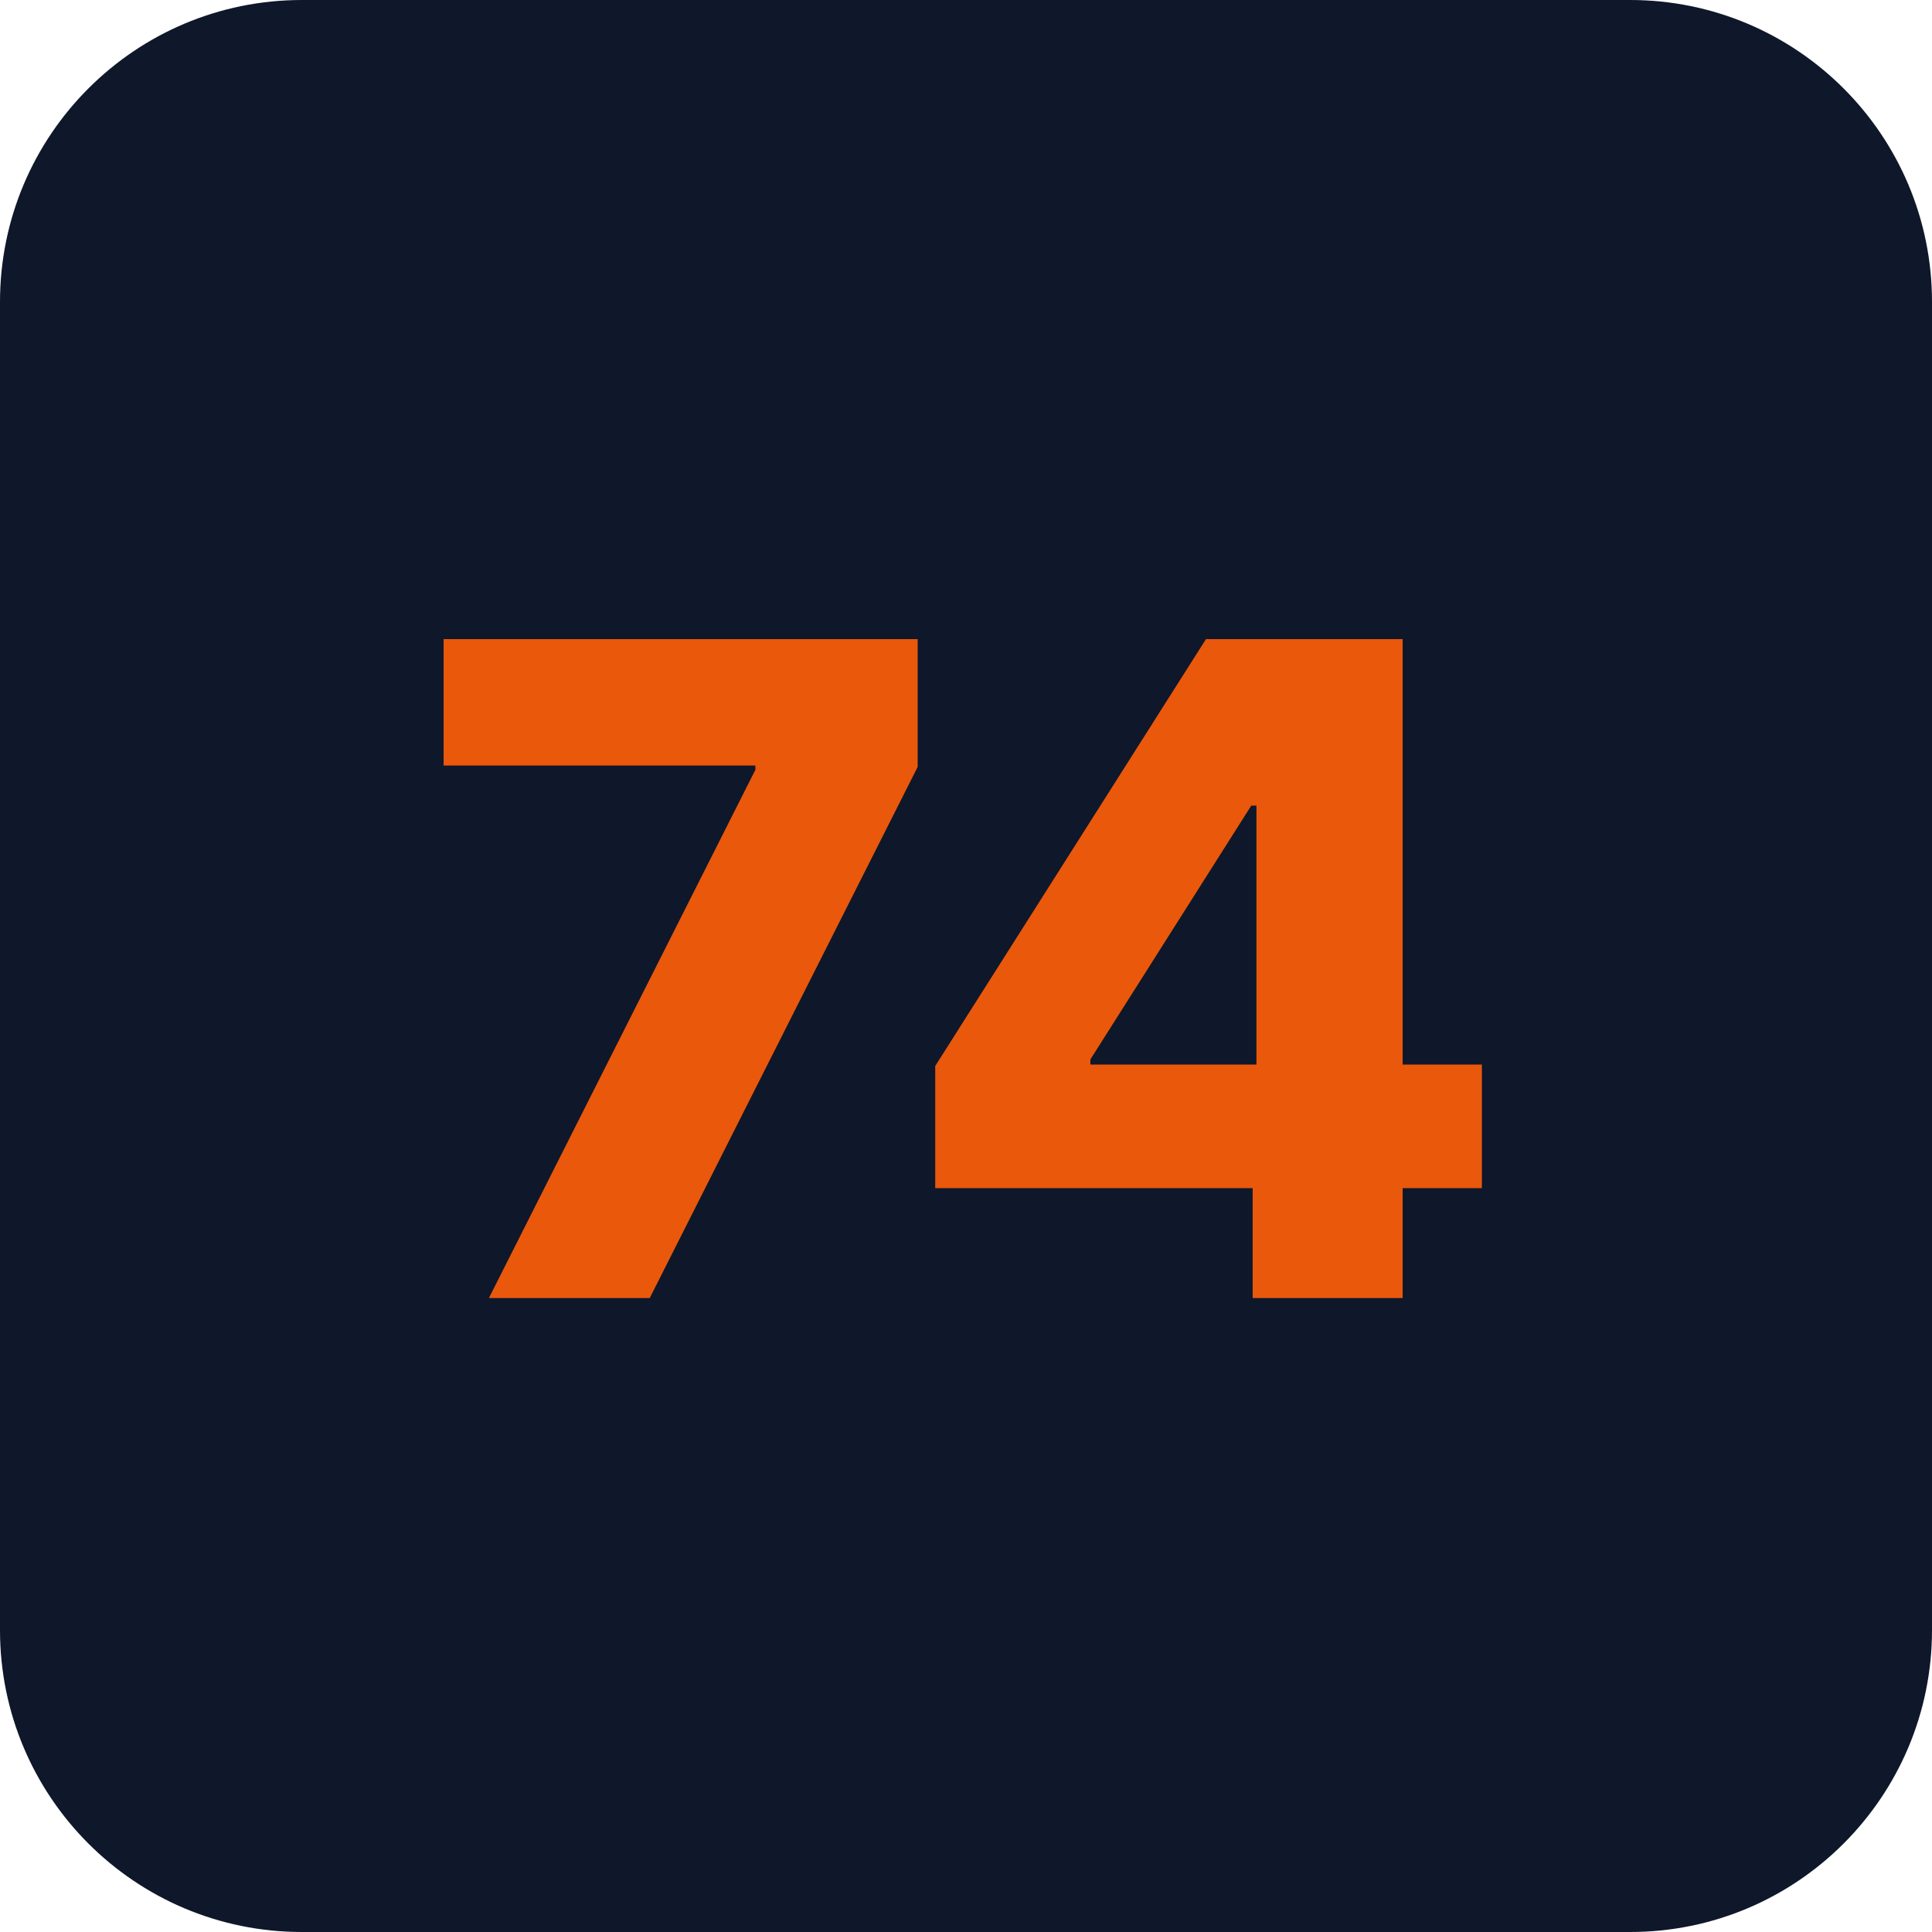
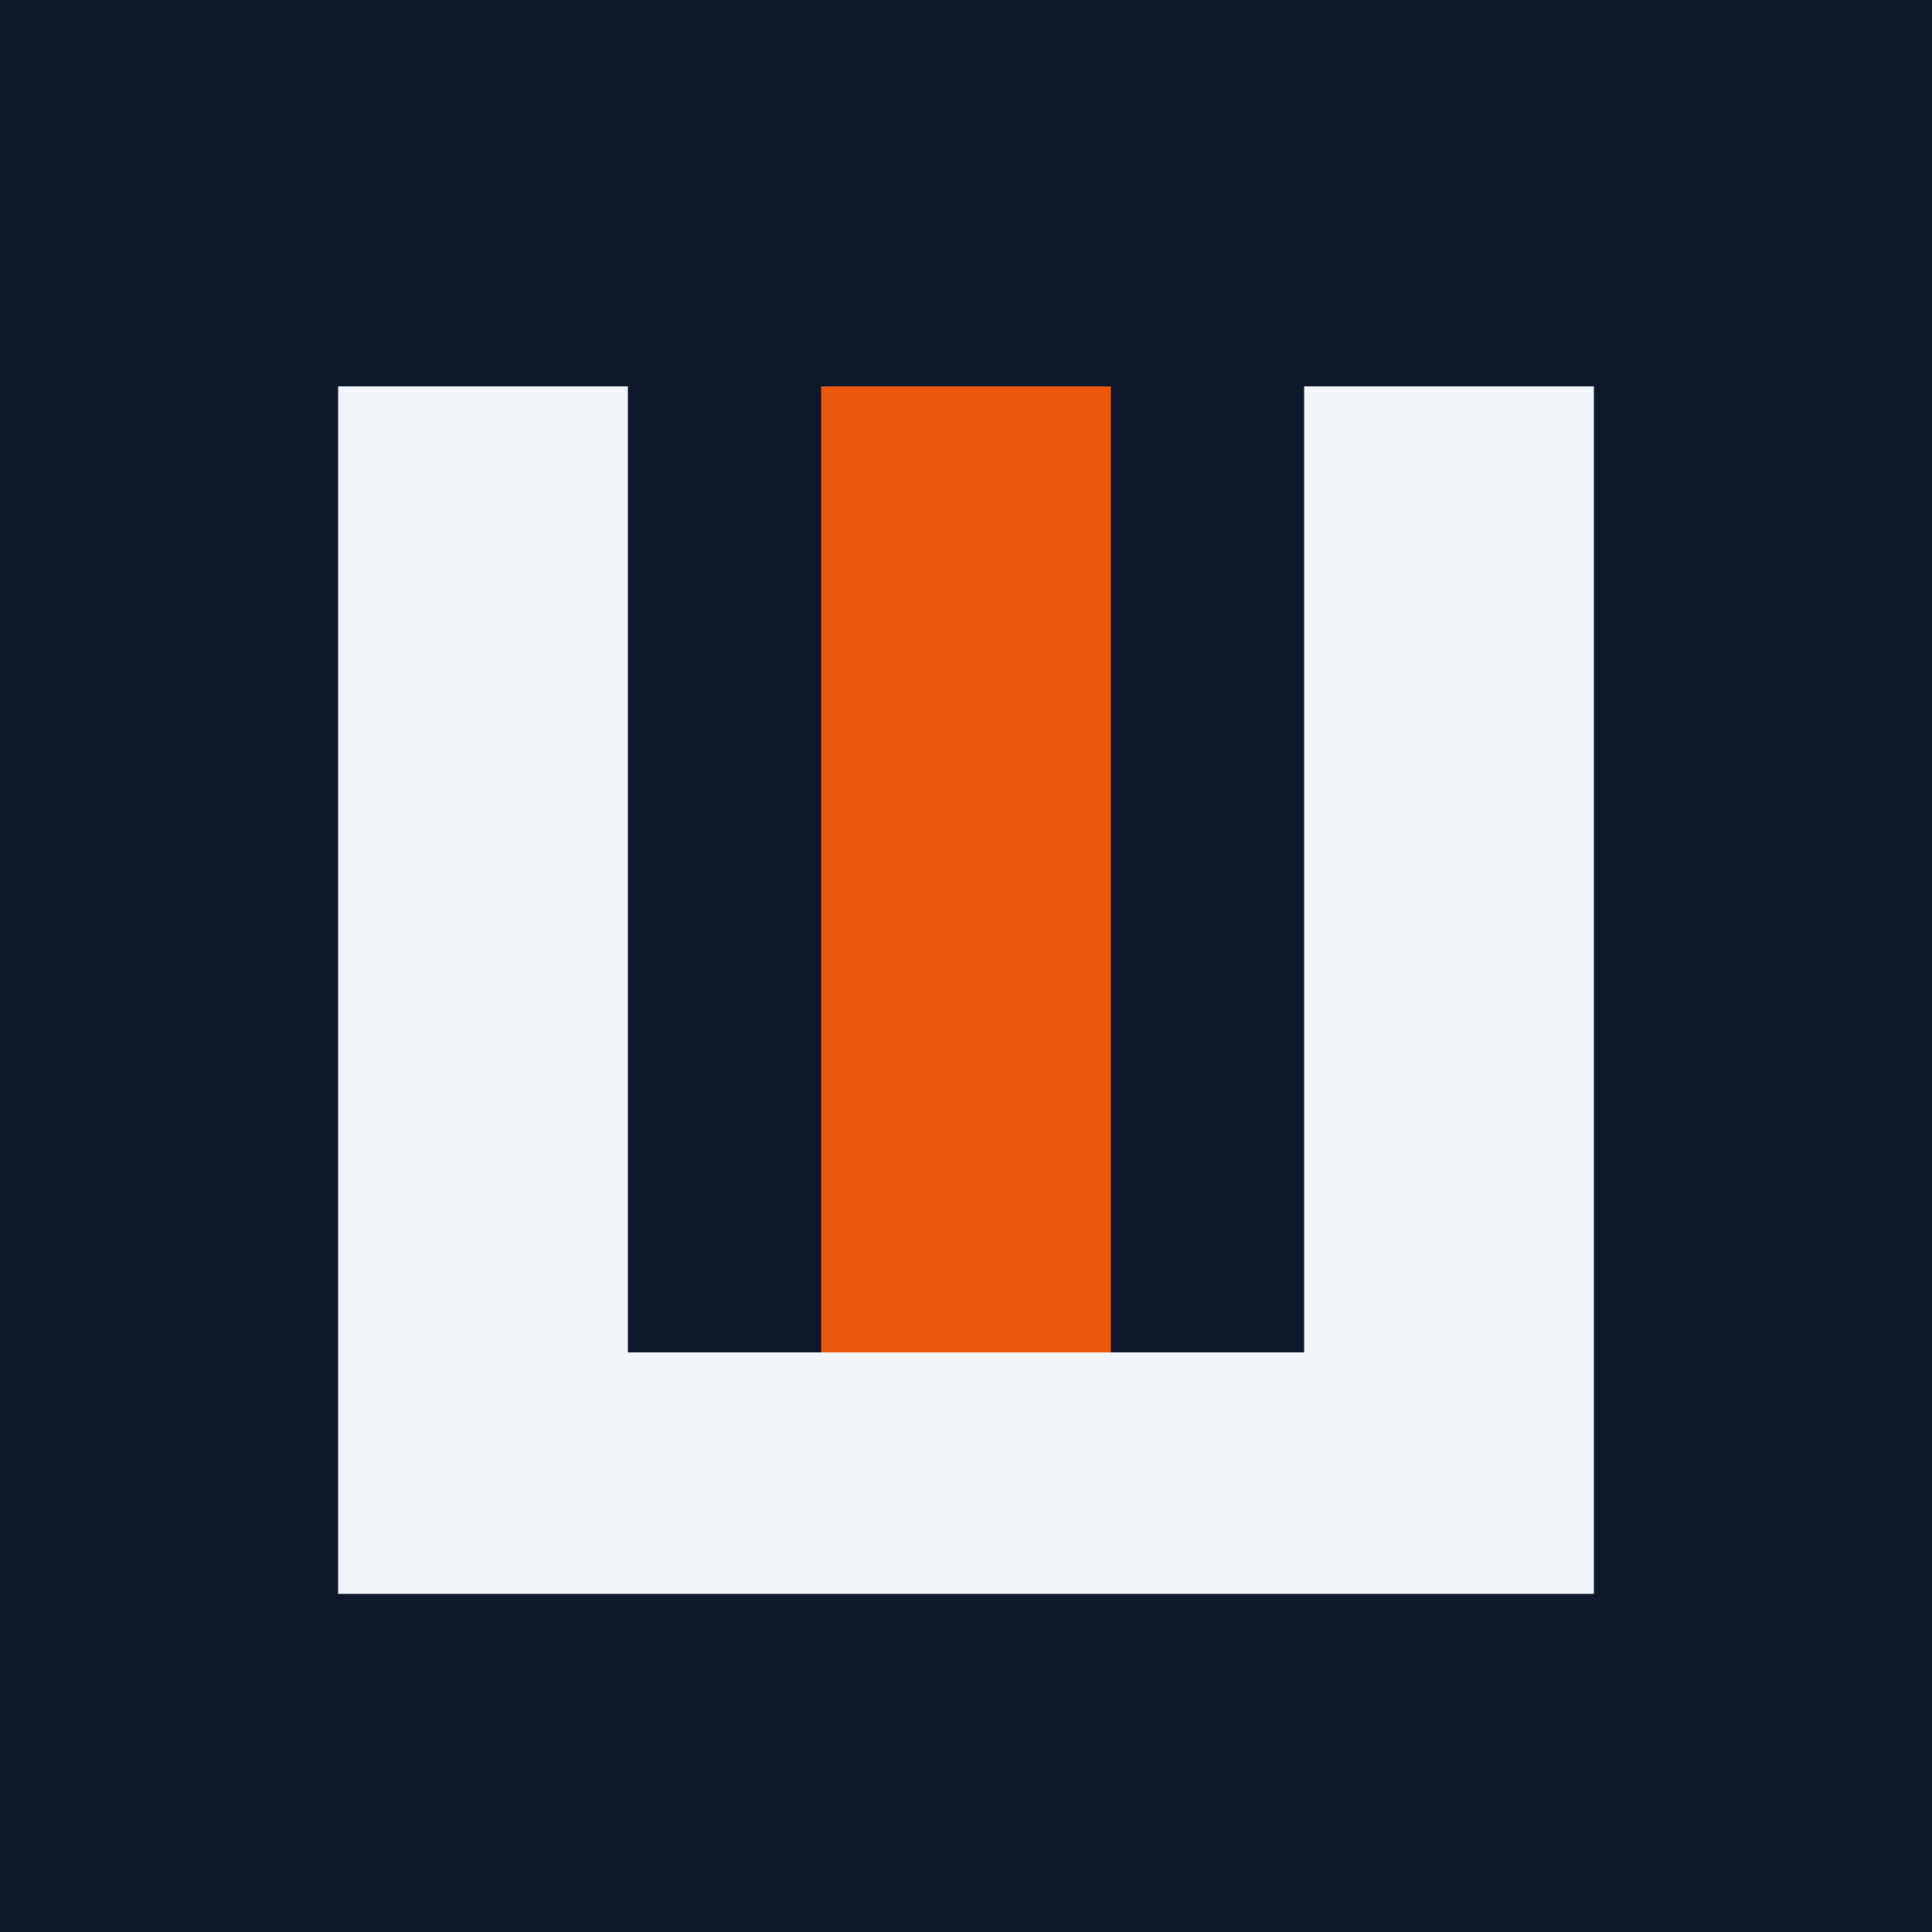
- <svg xmlns="http://www.w3.org/2000/svg" viewBox="0 0 64 64">
-   <rect width="64" height="64" rx="10" fill="#0F172A" />
-   <text x="32" y="43" text-anchor="middle" font-family="Inter, Arial, sans-serif" font-size="30" font-weight="800" fill="#EA580C">74</text>
+ <svg xmlns="http://www.w3.org/2000/svg" viewBox="0 0 40 40">
+   <rect width="40" height="40" fill="#0F172A" />
+   <rect x="7" y="8" width="6" height="20" fill="#F1F5F9" />
+   <rect x="17" y="8" width="6" height="20" fill="#EA580C" />
+   <rect x="27" y="8" width="6" height="20" fill="#F1F5F9" />
+   <rect x="7" y="28" width="26" height="5" fill="#F1F5F9" />
</svg>
